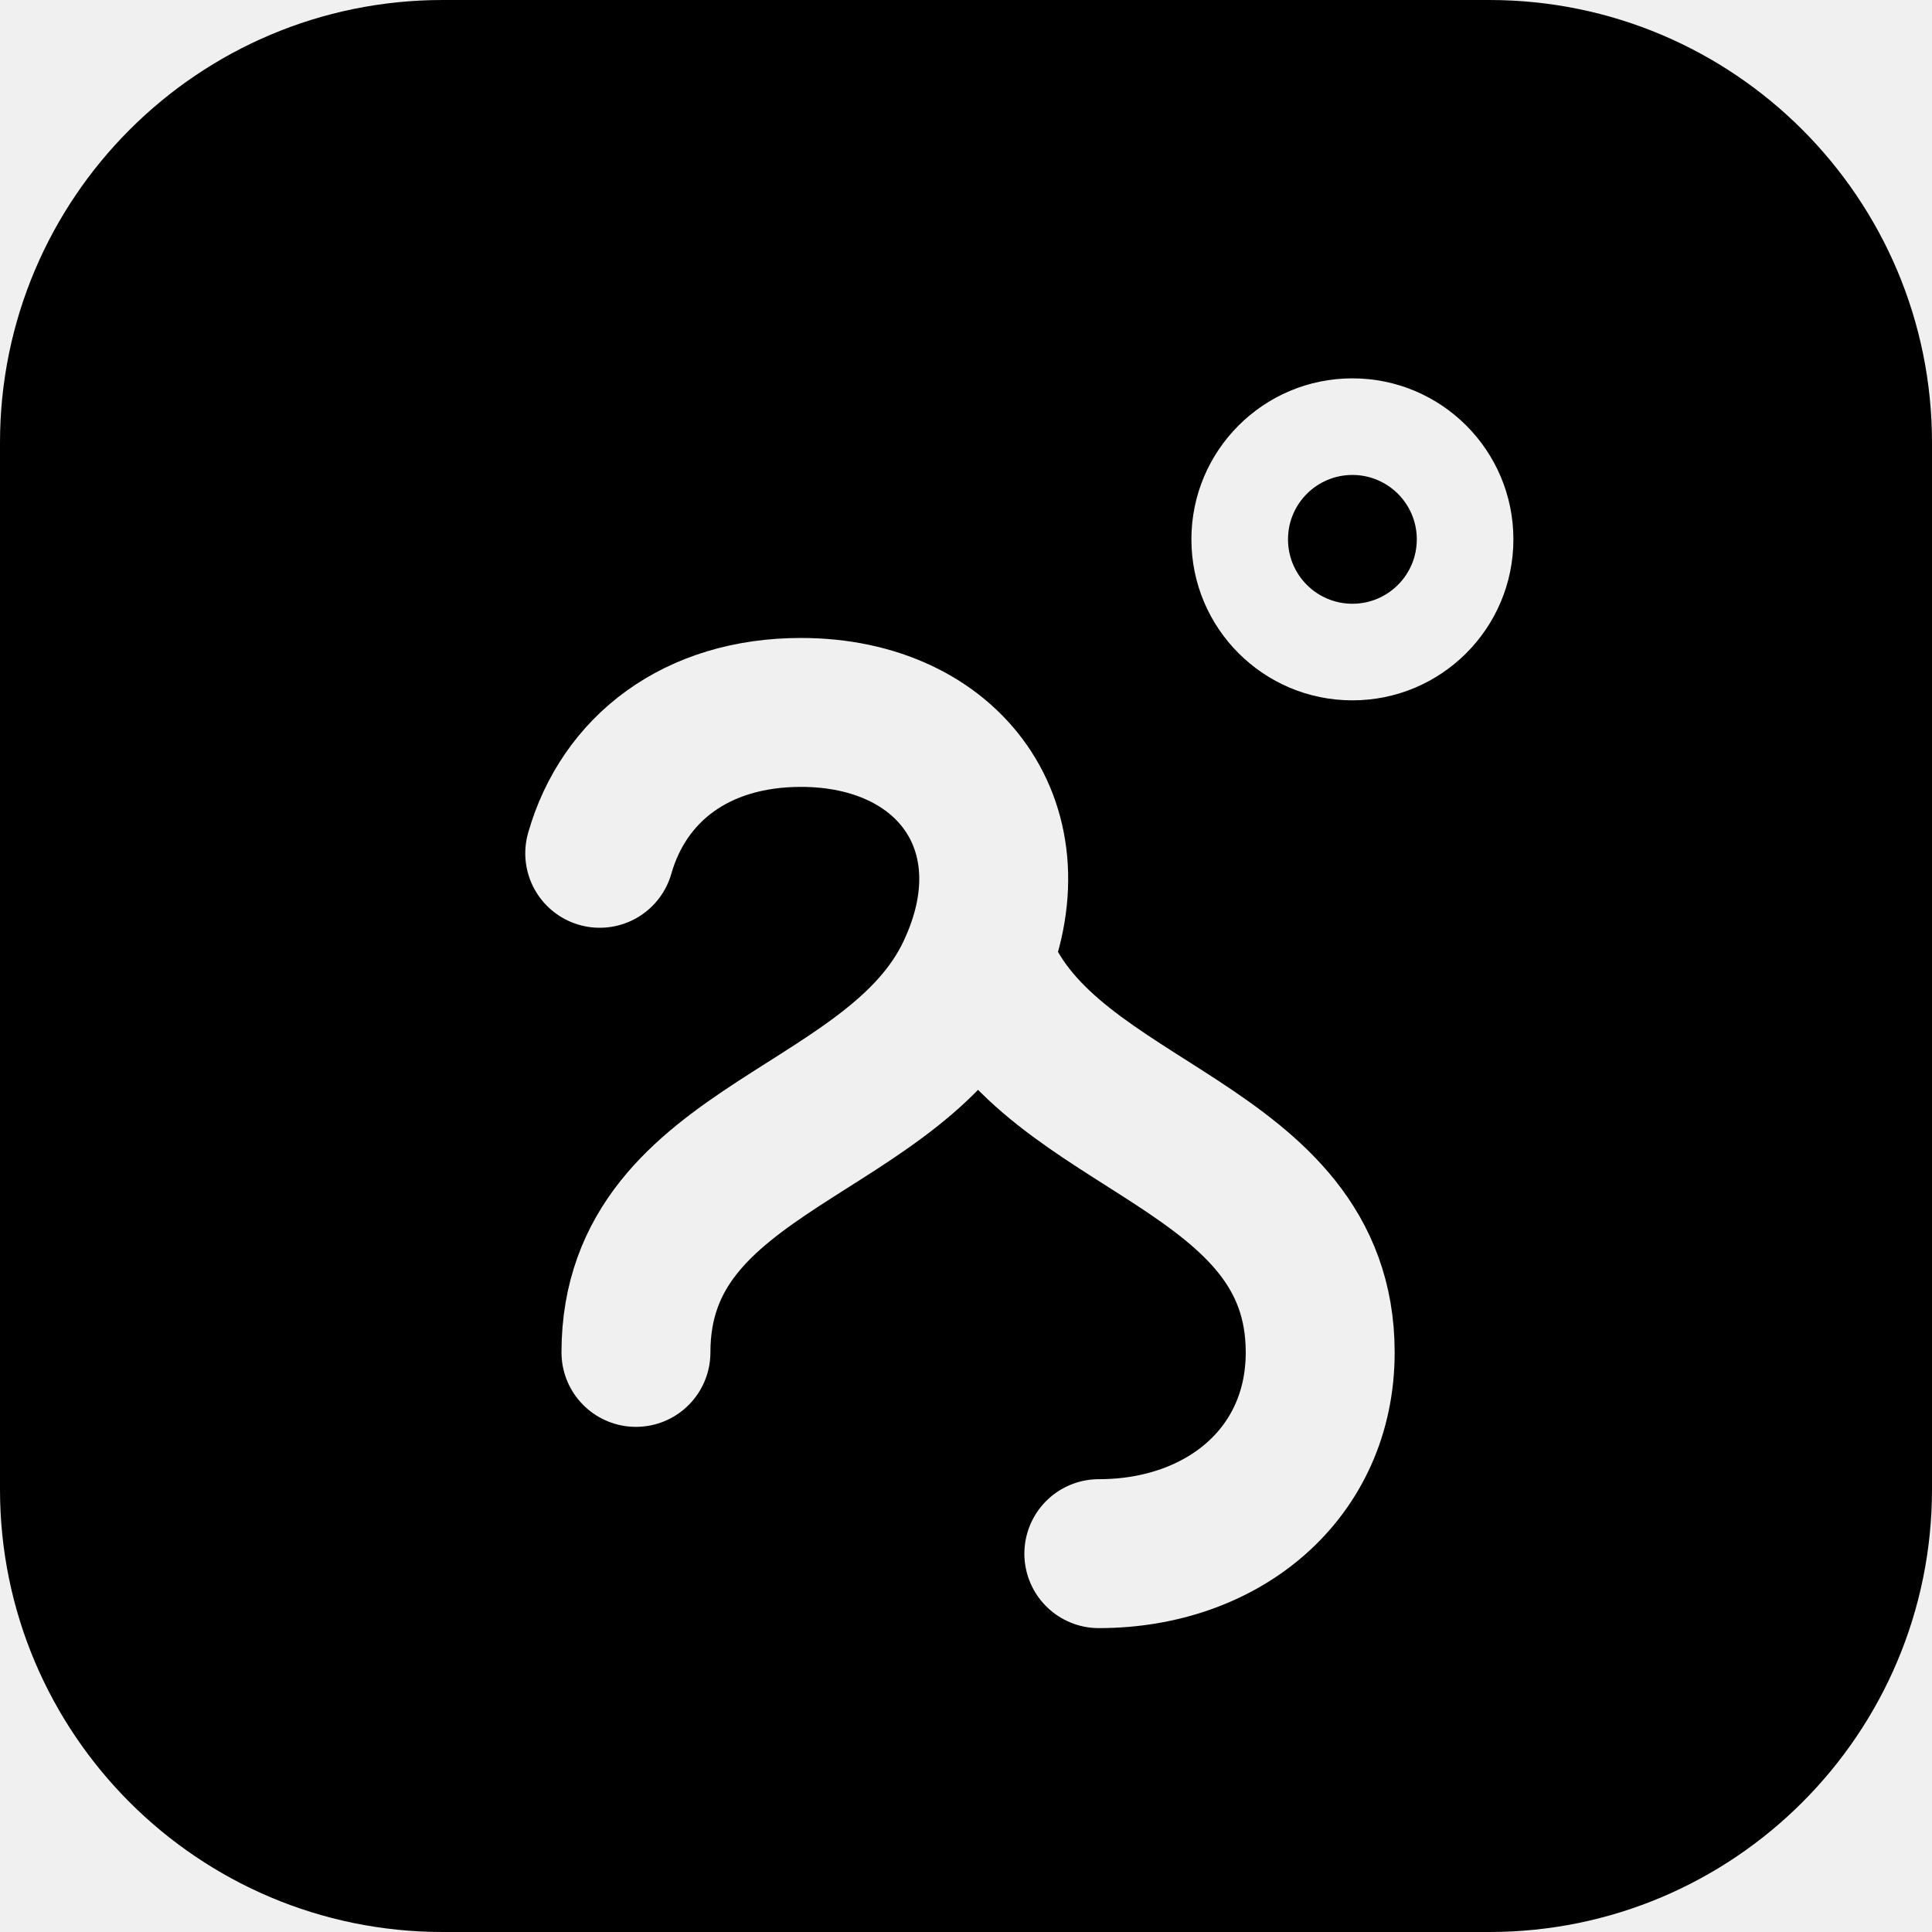
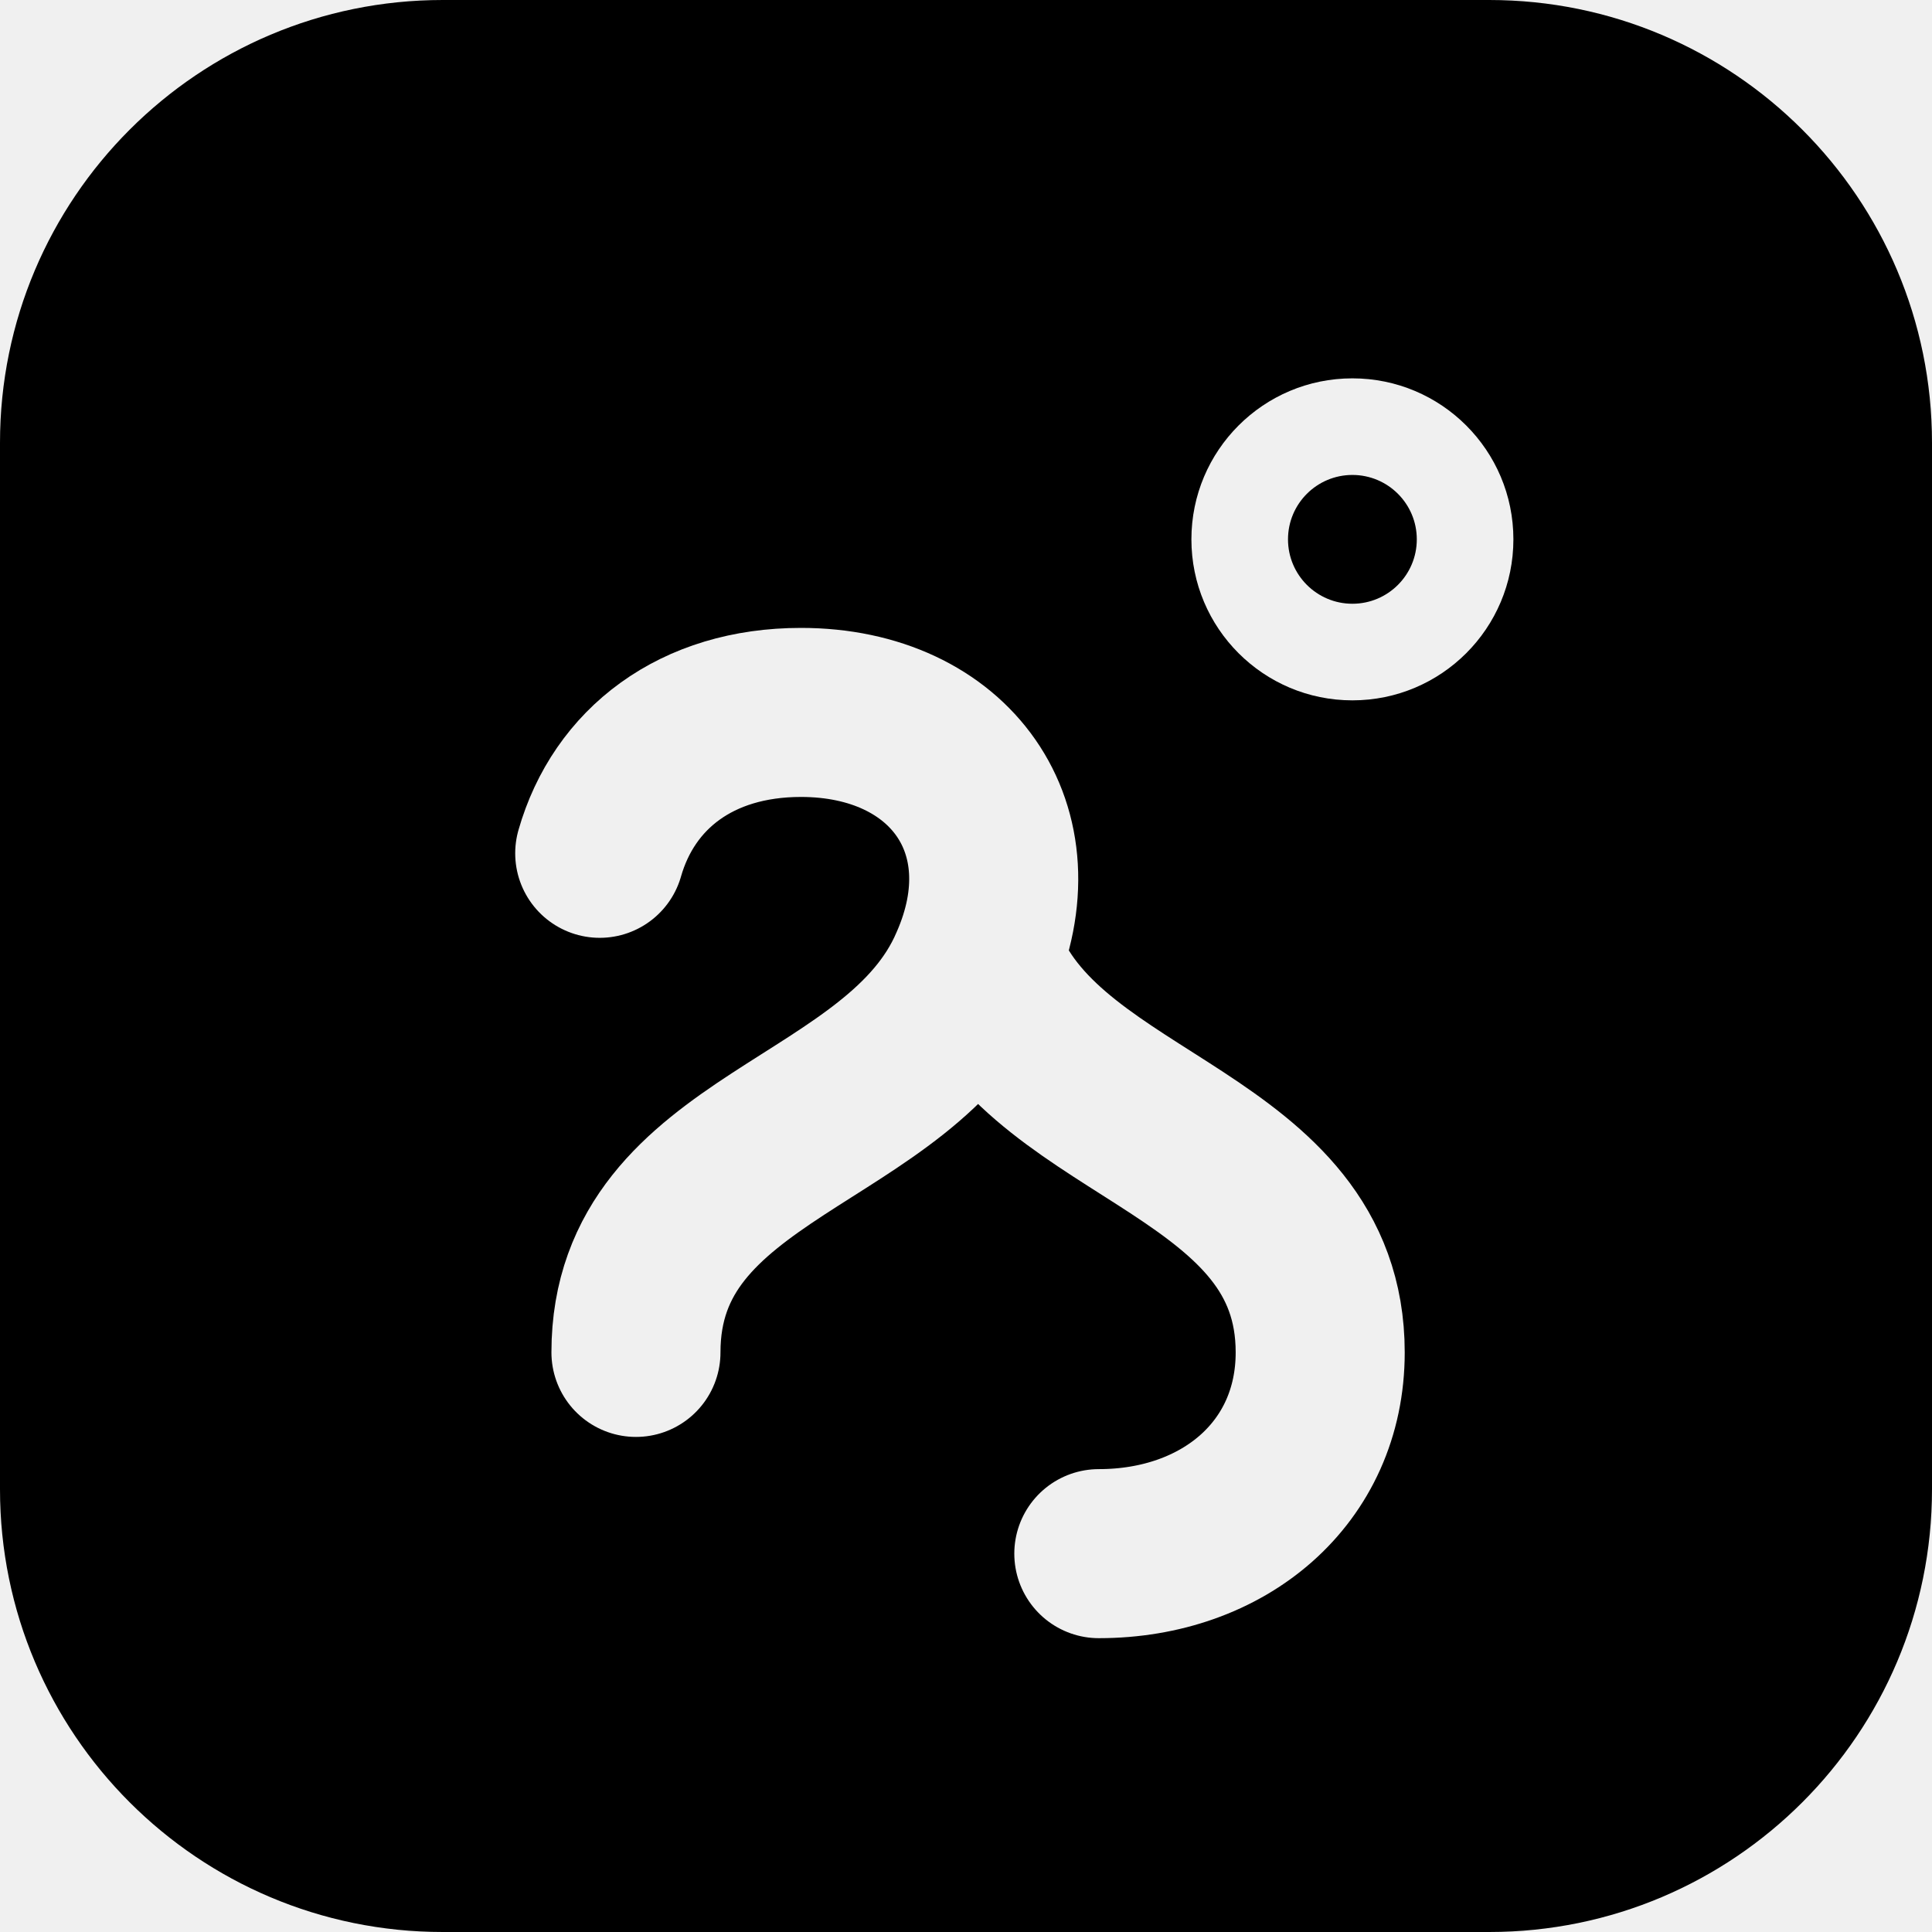
<svg xmlns="http://www.w3.org/2000/svg" viewBox="0 0 48 48" fill="none">
  <defs>
    <mask id="knockout">
      <rect width="48" height="48" fill="#ffffff" />
-       <path d="M15.8 33.6c0-5.2 6.6-5.4 8.4-9.6 1.5-3.4-.6-6.3-4.3-6.3-2.6 0-4.4 1.4-5 3.5" stroke="#000000" stroke-width="3.7" stroke-linecap="round" />
-       <path d="M24.4 24c1.7 4.1 8.4 4.4 8.4 9.6 0 3-2.4 5-5.5 5" stroke="#000000" stroke-width="3.7" stroke-linecap="round" />
+       <path d="M15.8 33.6c0-5.2 6.6-5.4 8.4-9.6 1.5-3.4-.6-6.3-4.3-6.3-2.6 0-4.4 1.4-5 3.5" stroke="#000000" stroke-width="4.2" stroke-linecap="round" />
+       <path d="M24.4 24c1.7 4.1 8.4 4.4 8.4 9.6 0 3-2.4 5-5.5 5" stroke="#000000" stroke-width="4.2" stroke-linecap="round" />
      <circle cx="33.6" cy="13.4" r="4" fill="#000000" />
      <circle cx="33.6" cy="13.4" r="1.6" fill="#ffffff" />
    </mask>
  </defs>
  <rect width="48" height="48" rx="11" fill="#000000" mask="url(#knockout)" />
</svg>
